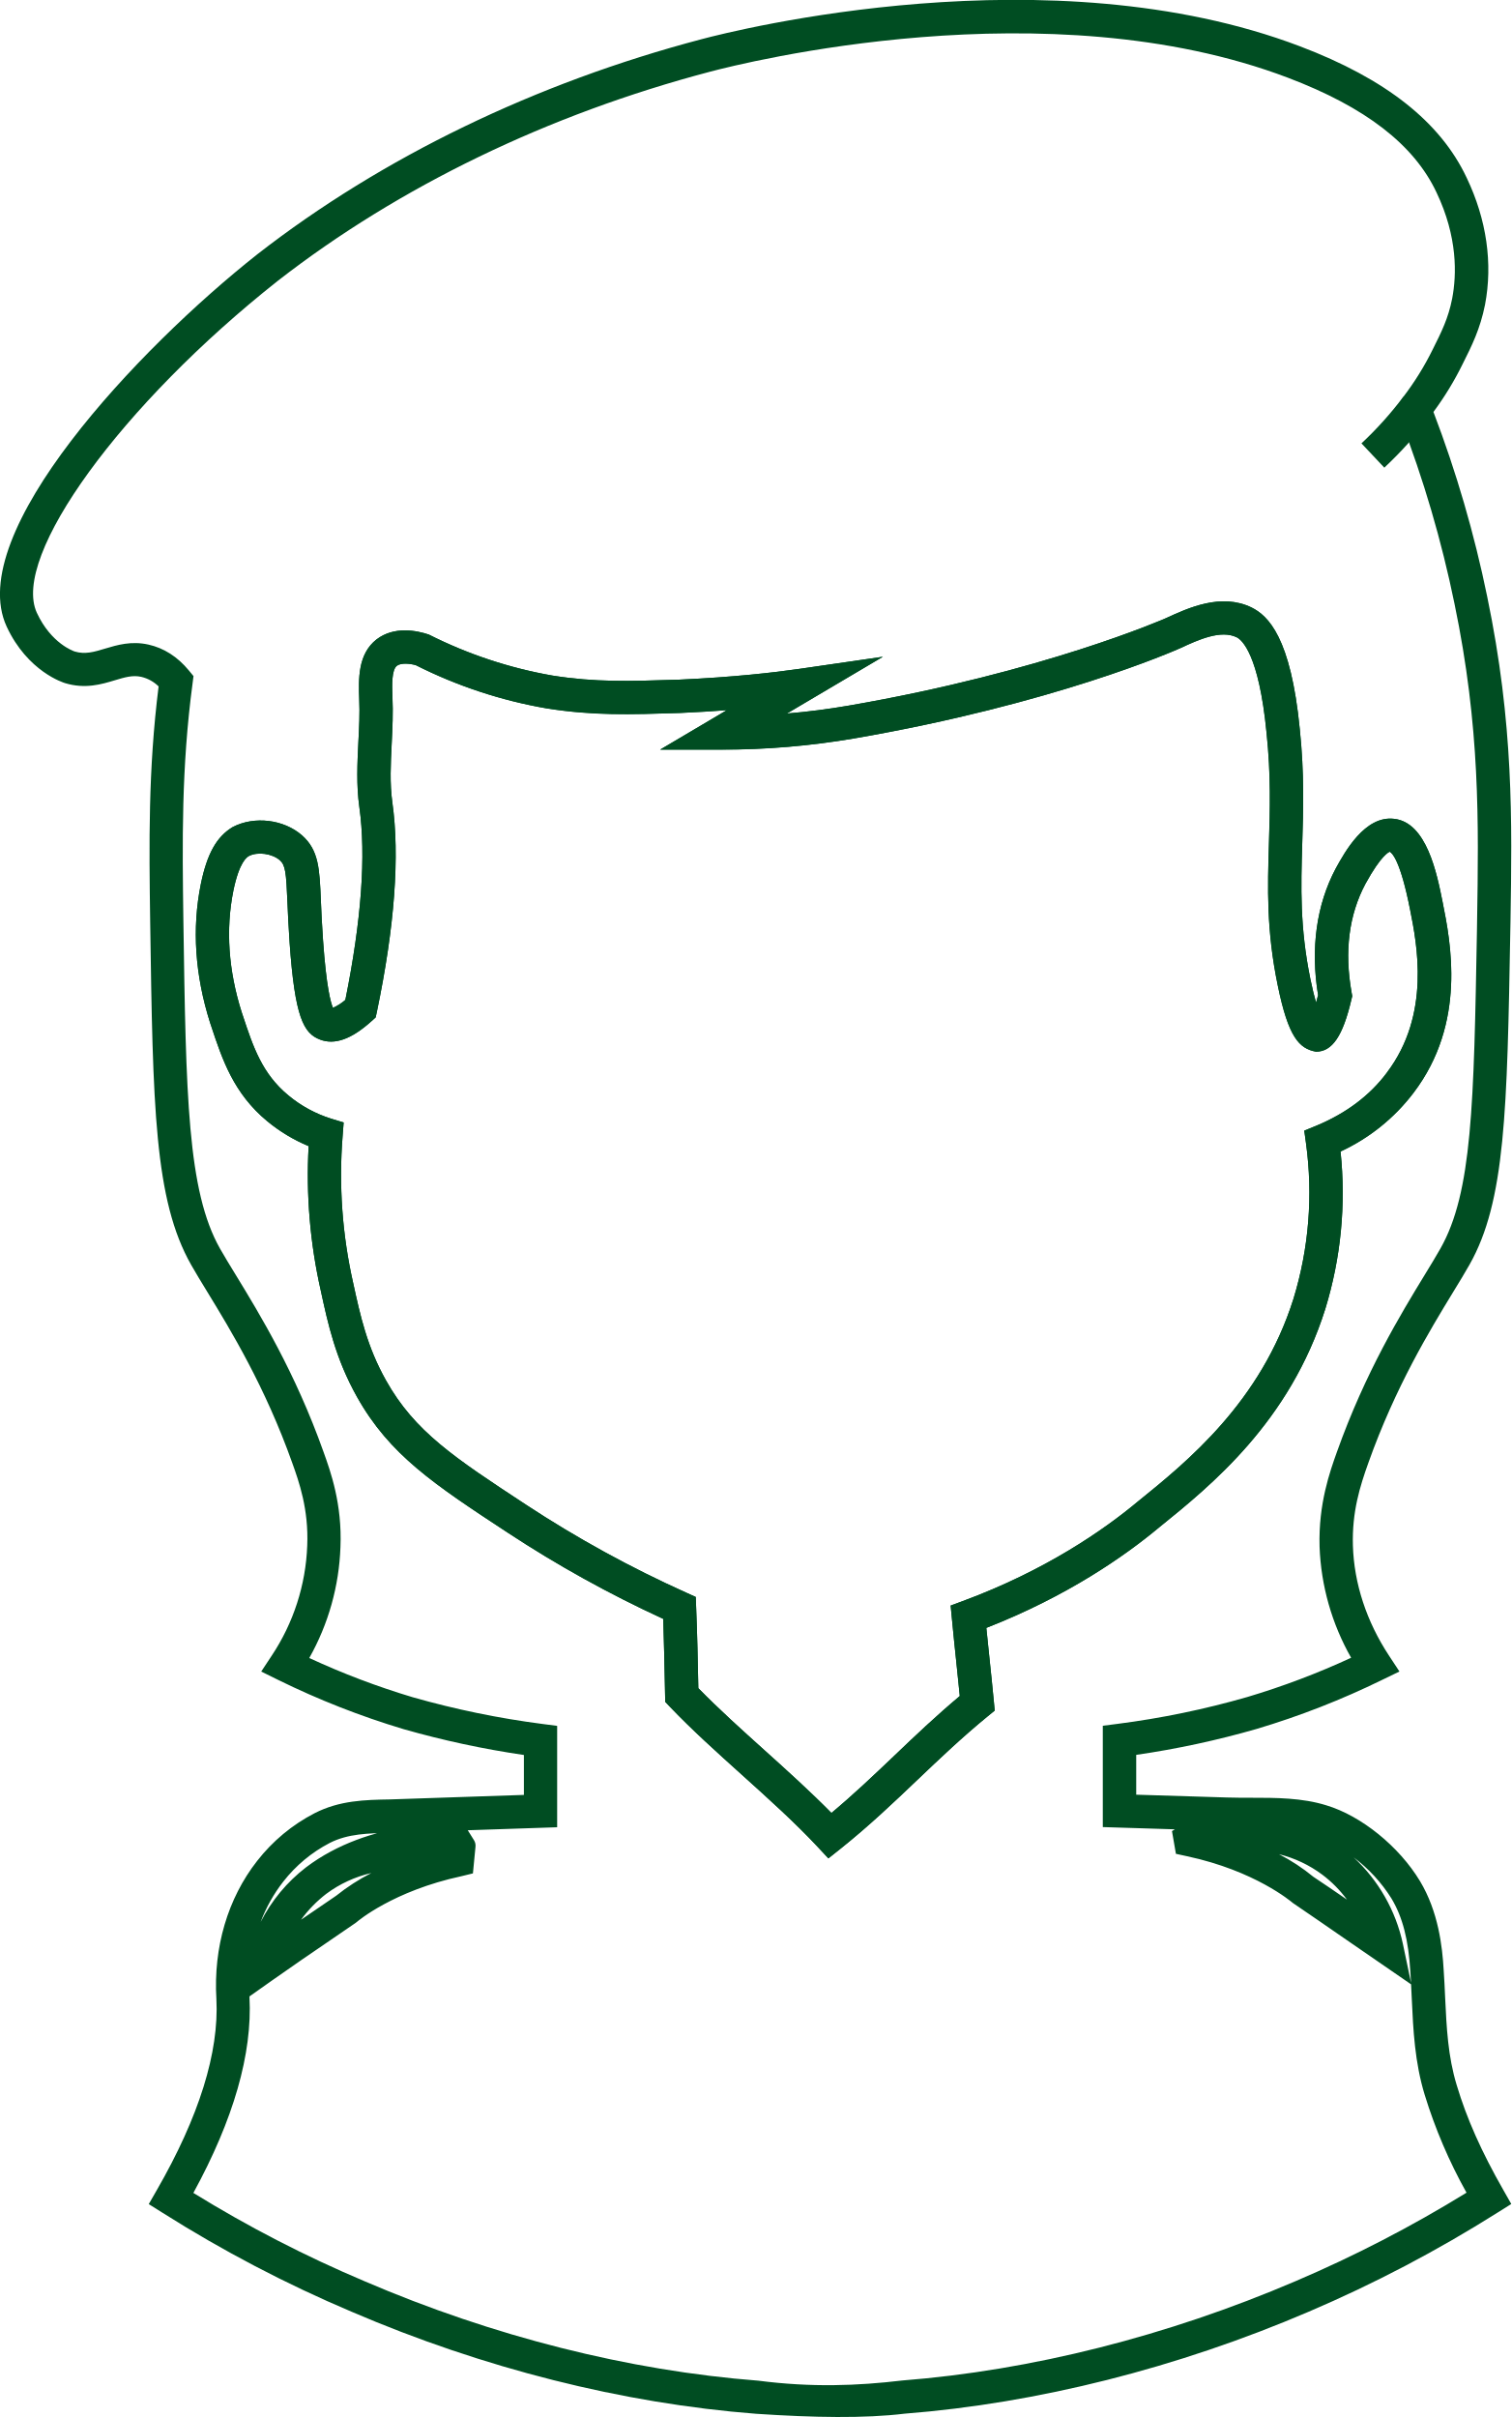
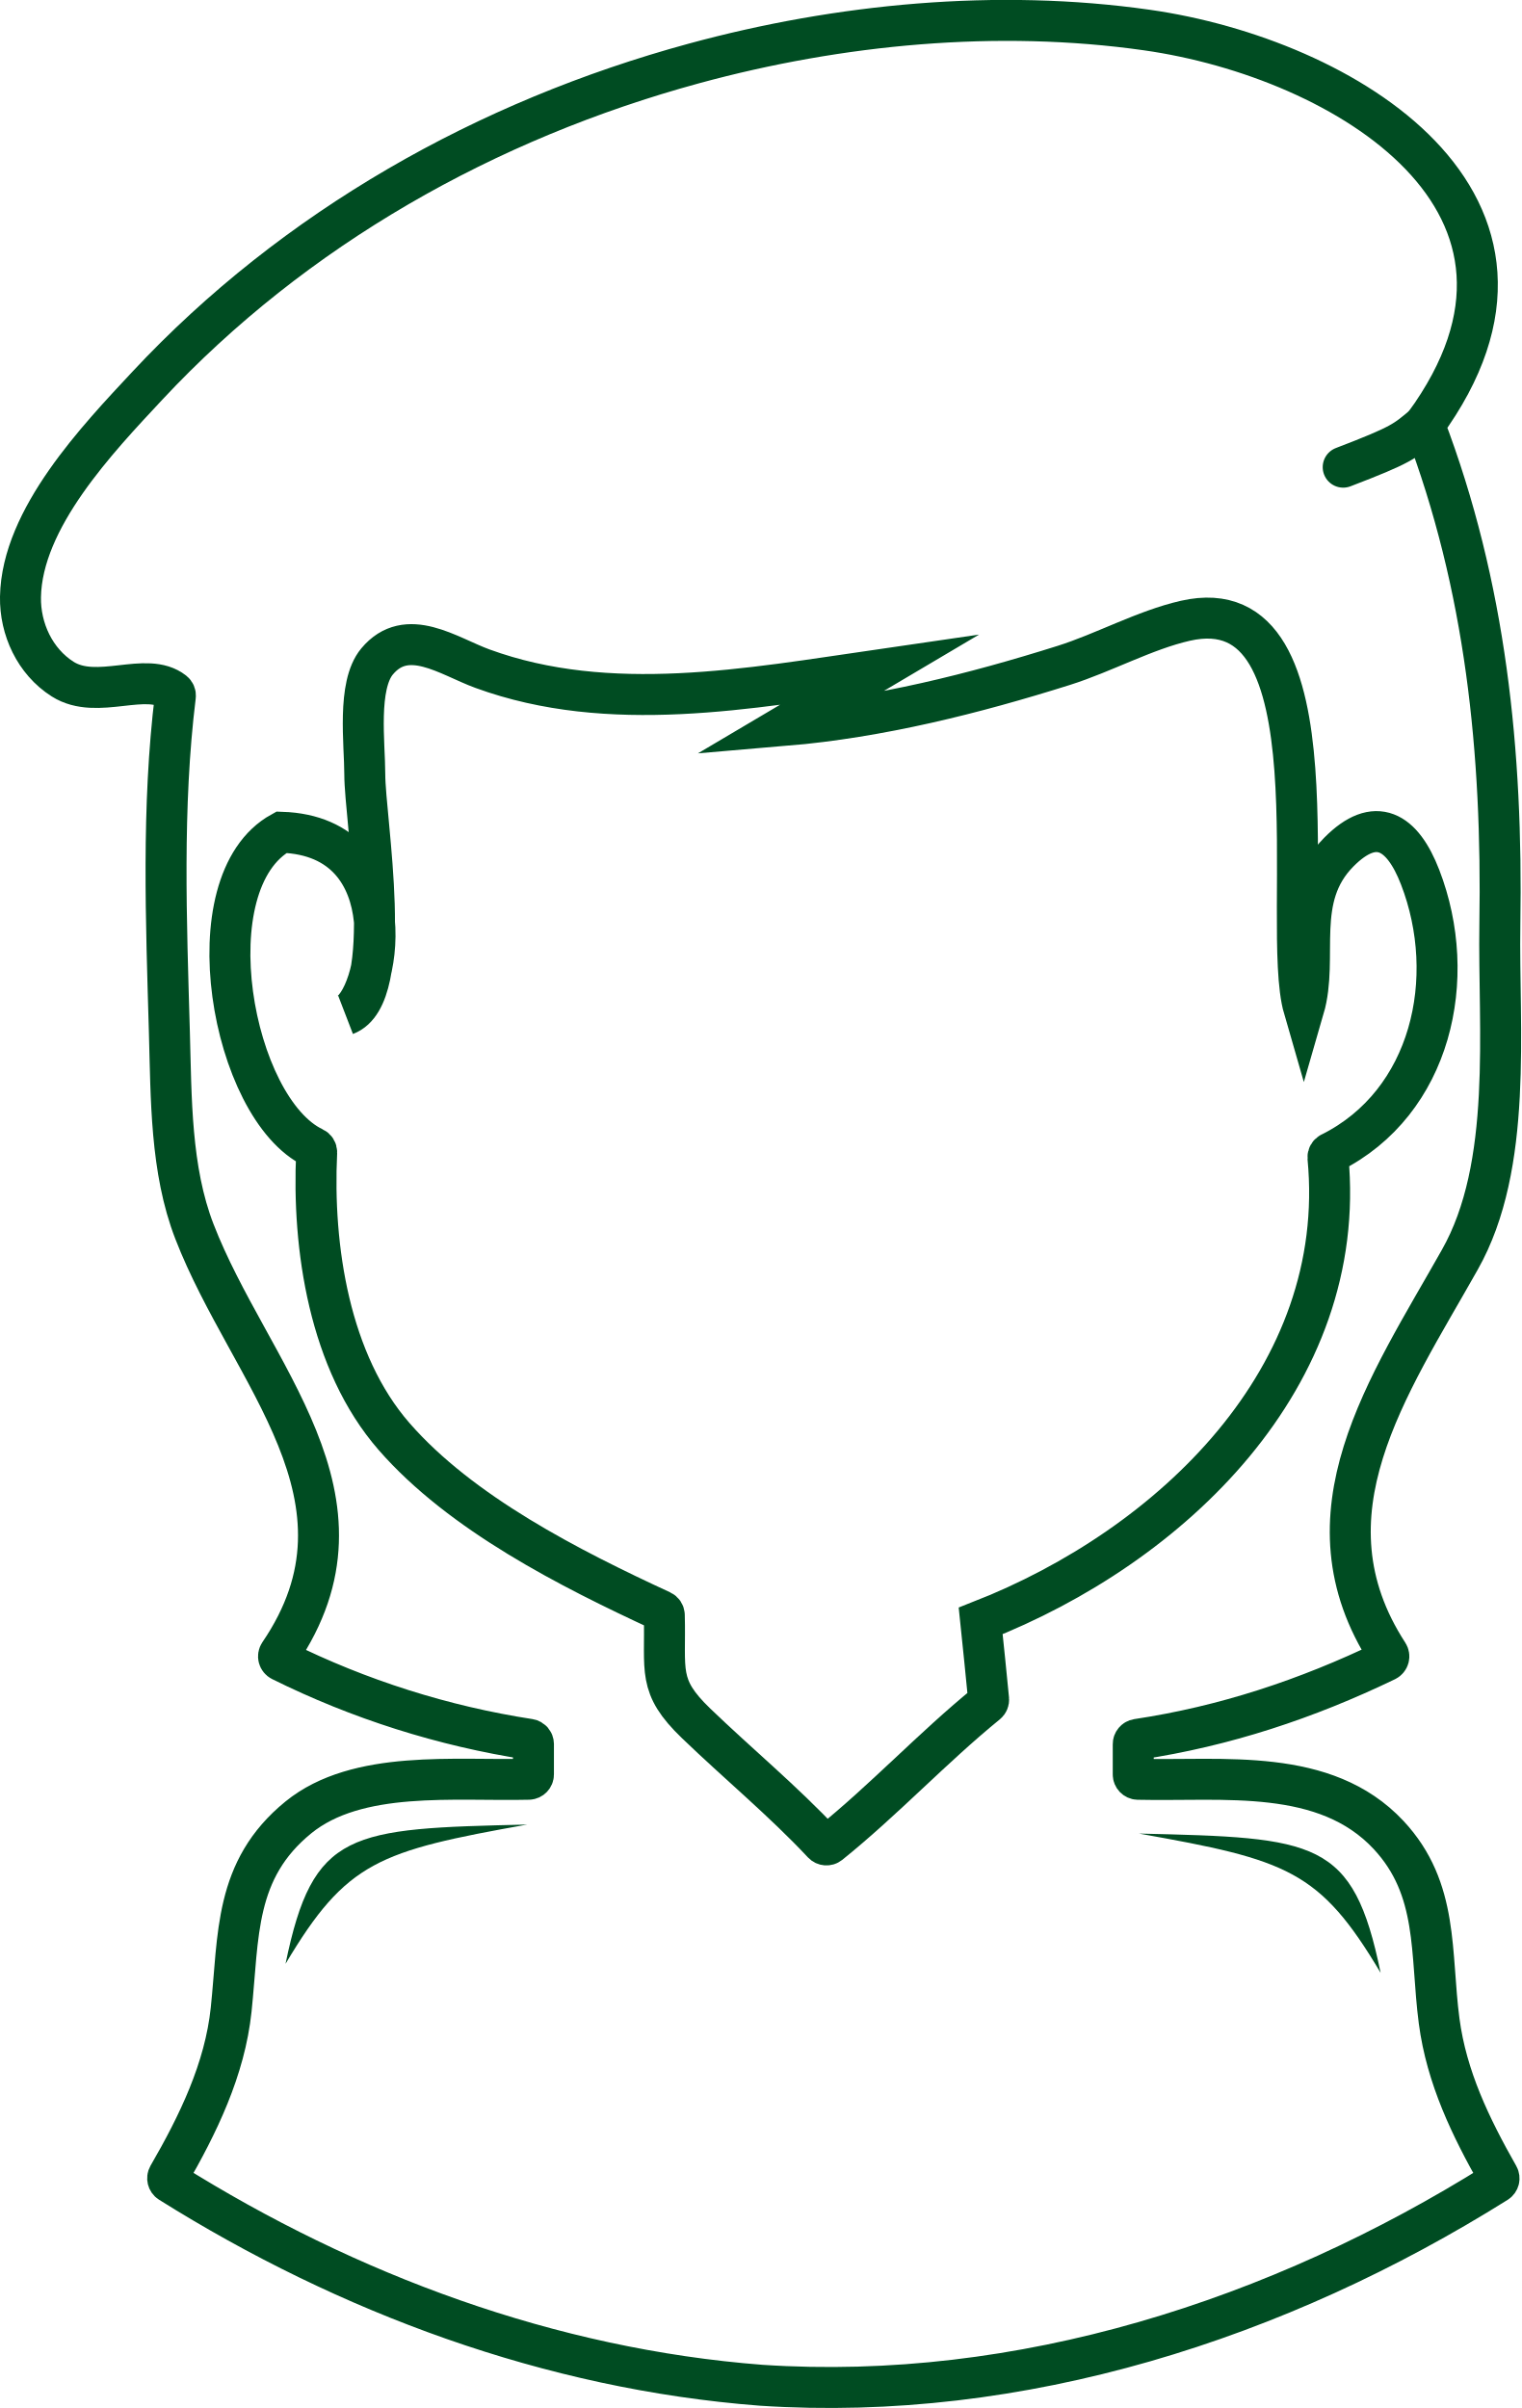
- <svg xmlns="http://www.w3.org/2000/svg" id="Layer_1" data-name="Layer 1" viewBox="0 0 622.43 995.37">
+ <svg xmlns="http://www.w3.org/2000/svg" id="Layer_1" data-name="Layer 1" viewBox="0 0 631.13 999.19">
  <defs>
-     <style>.cls-1{fill:#004d22;}</style>
+     <style>.cls-1{fill:none;stroke:#004c22;stroke-linecap:round;stroke-miterlimit:10;stroke-width:17px;}.cls-2{fill:#004c22;}</style>
  </defs>
-   <path class="cls-1" d="M7199.73,7696.05c-54.88-4.23-112.44-18.75-166.57-42a537.62,537.62,0,0,1-78-40.83l-5.61-3.52,3.3-5.74c17.44-30.28,25.69-56.76,24.56-78.7-1.28-21.24,4.68-41.46,16.77-56.88a71.73,71.73,0,0,1,23.68-19.67c10.34-5.29,20.81-5.49,30.95-5.67l55.24-1.86v-16.44a383.12,383.12,0,0,1-49.55-10.64,334.34,334.34,0,0,1-51.63-20.27l-7-3.45,4.3-6.51a87.56,87.56,0,0,0,14.65-45.33c.64-15.08-3.44-26.45-6.14-34-11.21-31.53-25.48-54.9-34.92-70.36-2.6-4.26-4.9-8-6.75-11.29-15.18-26.77-15.75-65-16.87-141.21-.45-32.34-.86-62.42,3.47-97a15.09,15.09,0,0,0-7.11-3.93c-3.56-.82-6.85.18-11,1.43-5.4,1.62-12.13,3.66-20.4,1.15-.56-.17-15.42-4.68-24.07-23.3-17.73-38.32,54-114.44,103.39-153.43,51.29-39.88,114.48-70.46,182.8-88.46,14.35-3.82,143.5-36.19,246.46,2.93,35.39,13.43,57.85,31.16,68.68,54.2,8.19,17.16,10.78,35.23,7.52,52.24-2,10-5.47,16.94-9.17,24.31a127.46,127.46,0,0,1-12.07,19.83,488.41,488.41,0,0,1,22.13,76c10.91,52.48,10.27,92.08,9.6,134l-.07,3.43c-1.32,74.3-2,111.61-16.82,137.76h0c-1.85,3.29-4.16,7.07-6.78,11.35-9.42,15.46-23.68,38.81-34.88,70.29-3.43,9.59-6.75,20.1-6.35,34,.46,15.59,5.6,31.27,14.86,45.33l4.31,6.55-7.06,3.42a335.89,335.89,0,0,1-51.75,20.23,372.8,372.8,0,0,1-49.6,10.68v16.4l37.28,1.15c3.19.12,6.49.09,9.82.11,10.46,0,21.2,0,31.24,3.13,14.35,4.32,29.87,16.86,38.52,31.18,7.6,12.64,9.22,27,9.77,36.74.26,3.7.43,7.42.59,11.09.59,12.54,1.16,24.37,4.77,36.2,4.1,13.72,10.21,27.45,19.22,43.22l3.26,5.74-5.58,3.5a551.64,551.64,0,0,1-77.82,40.85c-54.15,23.2-111.72,37.72-166.44,42C7244.38,7698,7223.5,7697.63,7199.73,7696.05Zm60.17-13.72c53.15-4.14,109.21-18.29,162-40.92a532.57,532.57,0,0,0,70.36-36.42,207.38,207.38,0,0,1-17.21-40.26c-4.11-13.44-4.74-26.71-5.33-39.54q-.14-3-.29-6l-26.84-18.48c-7.22-5-14.47-10-21.82-15-.83-.67-15.54-13.25-43.59-19.27l-4.6-1-1.62-9.35,1.19-.74-29.68-.92V7412.7l6-.77a357.72,357.72,0,0,0,53.5-11.06,317.81,317.81,0,0,0,42.77-16.17,99.86,99.86,0,0,1-13-45.76c-.51-17.66,4.29-31,7.15-39,11.67-32.79,26.37-56.88,36.09-72.82,2.52-4.13,4.75-7.77,6.53-10.94l0,0c13.11-23.11,13.76-59.24,15.05-131.23l.05-3.42c.66-41.13,1.29-80-9.32-131a475,475,0,0,0-22.23-75.77l-.45-2.9.17-4.08,1.44-2.33a118.11,118.11,0,0,0,12.13-19.57c3.6-7.19,6.41-12.79,8-20.91,1.88-9.79,2.3-25.36-6.44-43.7-9.27-19.7-29.26-35.14-61.15-47.24-98.93-37.6-224.11-6.19-238.08-2.49-66.54,17.53-128,47.27-177.83,86-64.57,51-110.11,113.66-99.38,136.83,5.89,12.7,15.19,15.8,15.58,15.93,4.3,1.28,7.9.2,12.46-1.17,5.07-1.52,10.82-3.25,17.89-1.68,6.38,1.42,12,5,16.68,10.67l1.9,2.31-.38,3c-4.65,34.89-4.23,65.34-3.79,97.57,1.07,72.1,1.65,111.49,15.1,135.22,1.8,3.16,4,6.78,6.53,10.9,9.73,15.94,24.44,40,36.12,72.89,2.88,8,7.69,21.41,6.94,39.11a100.06,100.06,0,0,1-12.84,45.68,318.73,318.73,0,0,0,42.65,16.17,367.89,367.89,0,0,0,53.44,11l6,.78v41.75l-68.75,2.31c-9,.17-17.41.32-24.92,4.16a58.32,58.32,0,0,0-19.14,15.94,62.92,62.92,0,0,0-9.3,16.57,66.49,66.49,0,0,1,18.64-22.44c26.1-19.81,61.58-19,66-16.36l3.21,5.14a4.22,4.22,0,0,1,.63,2.68l-1.06,11-4.69,1.15c-28.16,6.05-42.85,18.63-43,18.75l-.64.5-10,6.85c-8.21,5.6-16.47,11.23-24.62,17l-9.07,6.41c0,.13,0,.27,0,.4,1.21,23.21-6.56,50.26-23.11,80.53a518.23,518.23,0,0,0,70.5,36.37c52.83,22.7,108.88,36.85,162.17,40.95C7222.63,7685.25,7241.38,7684.52,7259.9,7682.33Zm185.86-215.44a68,68,0,0,1,20.3,35.65l3.35,16c-.09-1.41-.17-2.83-.26-4.26-.77-13.38-3.18-22.76-7.83-30.5A62.88,62.88,0,0,0,7445.76,7466.89Zm-404.52,6.45a49.92,49.92,0,0,0-18.58,8.58,52.48,52.48,0,0,0-10.39,10.66c1.6-1.08,3.18-2.17,4.78-3.26l9.69-6.62A84.78,84.78,0,0,1,7041.24,7473.34Zm373.77-7.75a79.39,79.39,0,0,1,14.17,9.31c4.41,2.92,9.09,6.12,13.85,9.41a49.81,49.81,0,0,0-10.14-10.26h0A49.62,49.62,0,0,0,7415,7465.59Zm-185.56,1.72-4.35-4.67c-9.13-9.81-20.34-19.9-31.17-29.66-10.26-9.23-20.86-18.77-29.84-28.19l-1.84-1.94-.05-2.67c-.21-10.5-.41-21-.76-31.49a485,485,0,0,1-64-35.48c-30.36-19.94-48.7-32-62.15-56-8.81-15.72-11.91-29.95-14.89-43.7a215.12,215.12,0,0,1-5-59.51,67.42,67.42,0,0,1-17-10.22c-13.92-11.48-18.58-25.51-23.08-39.08l-.5-1.48c-6.24-19.65-7.53-38.86-3.82-57.17,2.58-12.48,6.5-19.49,13.13-23.46,8.94-4.67,21.09-3.11,28.55,3.42,6.9,6.16,7.21,13.6,7.77,27.1.19,4.39.41,9.68.88,16.13,1.35,19.26,3.18,25.71,4.08,27.8a20,20,0,0,0,5.11-3.27c6.63-32.76,8.58-59.47,5.76-79.43-1.27-9.06-.82-18.08-.39-26.81.3-5.88.61-11.75.34-17.54-.28-8.33-.62-18.61,7.14-24.67,7.29-5.58,16.58-3.65,21.51-2a183,183,0,0,0,50.89,16.89c17.73,2.81,31.43,2.36,52.17,1.69,22.31-1,39.24-2.94,49.49-4.43l34.48-5-39.56,23.39c8.6-.73,17.1-1.83,25.42-3.26,80.32-13.86,130.17-35.8,130.66-36,9.23-4.25,22.8-10.51,35.33-4.41,6.79,3.39,16.15,12.23,19.84,50.13,1.9,18.38,1.45,33.09,1,47.32-.54,17.63-1,34.28,3.37,55.63.84,4.07,1.63,7.21,2.33,9.62.27-.92.55-1.94.83-3.06-3.16-19.23-.67-37.22,7.25-52.13,3.72-6.77,12-21.88,24-20.49,13.49,1.38,17.71,22.67,20,34.11,3.33,16.63,10,49.84-11.94,78.73a79.86,79.86,0,0,1-30.06,24.17,162.58,162.58,0,0,1-6.26,64.77h0c-14.63,46.5-47,72.71-68.49,90.06-14.14,11.78-37.8,28.32-71.12,41.35q.63,6.3,1.3,12.56c.62,5.93,1.25,11.86,1.81,17.85l.34,3.64-2.84,2.32c-10.56,8.65-19.85,17.5-28.85,26.07-9.8,9.34-19.93,19-31.83,28.52Zm-53.56-70.09c8.23,8.44,17.88,17.13,27.24,25.55s19,17.13,27.58,25.85c9.32-7.8,17.5-15.59,26.08-23.76,8.36-8,17-16.2,26.78-24.4-.46-4.72-1-9.41-1.45-14.1-.62-5.95-1.25-11.89-1.81-17.9l-.5-5.26,4.95-1.83c34.11-12.62,58.05-29.25,72.13-41,20.25-16.36,50.72-41,64.11-83.53h0a149.35,149.35,0,0,0,5.16-64l-.72-5.24,4.9-2c12.31-5.11,22.11-12.47,29.13-21.88,18.19-24,12.37-53.11,9.57-67.11-4-20.35-7.45-23.41-8.4-23.87-.27.15-3.44,1.25-10,13.24-6.82,12.82-8.72,27.85-5.68,44.81l.25,1.4-.33,1.38c-3.53,15.09-7.9,21.52-14.58,21.52-7-1.24-11.41-6.14-15.73-27.11-4.76-22.93-4.22-40.37-3.66-58.83.42-13.77.85-28-1-45.52-3.14-32.26-10.17-38.15-12.25-39.19-6.56-3.21-15.81,1-23.25,4.46-2.47,1.1-52.15,23-134.31,37.18a322.43,322.43,0,0,1-54.81,4.61h-25.12l27.47-16.25c-5.87.45-12.29.84-19.19,1.15-20.82.67-35.82,1.16-55-1.88a192.55,192.55,0,0,1-53.86-17.78c-2.15-.65-6.08-1.11-7.84.23-2.17,1.7-2,8-1.83,12.53.33,7,0,13.33-.3,19.49-.42,8.46-.82,16.44.26,24.2,3.11,22,1,51.07-6.39,86.42L7043,7121l-1.67,1.51c-8.29,7.48-15.26,9.95-21.29,7.59-6.72-2.56-10.32-9.2-12.48-39.94-.47-6.61-.7-12-.89-16.53-.52-12.45-.84-15.32-3.14-17.37-3.17-2.76-9.14-3.6-12.75-1.72-.81.49-3.91,2.35-6.37,14.21-3.22,16-2.06,32.85,3.44,50.17l.47,1.4c4.24,12.8,7.91,23.85,18.75,32.79a51.52,51.52,0,0,0,17.47,9.54l5.28,1.61-.42,5.49a201.73,201.73,0,0,0,4.34,60.62c2.95,13.52,5.69,26.13,13.5,40.07,11.81,21.1,28.11,31.81,57.71,51.25a474.37,474.37,0,0,0,66,36.22l3.88,1.75.16,4.25C7175.45,7375,7175.67,7386.13,7175.89,7397.22Z" transform="translate(-6888.29 -6702)" />
-   <path class="cls-1" d="M7229.45,7467.31l-4.35-4.66c-9.13-9.82-20.34-19.91-31.17-29.67-10.26-9.23-20.86-18.77-29.84-28.19l-1.84-1.94-.05-2.67c-.21-10.5-.41-21-.76-31.49a485,485,0,0,1-64-35.48c-30.36-19.94-48.7-32-62.15-56-8.81-15.72-11.91-29.95-14.89-43.7a215.12,215.12,0,0,1-5-59.51,67.42,67.42,0,0,1-17-10.22c-13.92-11.48-18.58-25.51-23.08-39.08l-.5-1.48c-6.24-19.65-7.53-38.86-3.82-57.17,2.58-12.48,6.5-19.49,13.13-23.46,8.94-4.67,21.09-3.11,28.55,3.42,6.9,6.16,7.21,13.6,7.77,27.1.19,4.39.41,9.68.88,16.13,1.35,19.26,3.18,25.71,4.08,27.8a20,20,0,0,0,5.11-3.27c6.63-32.76,8.58-59.47,5.76-79.43-1.27-9.06-.82-18.08-.39-26.81.3-5.88.61-11.75.34-17.54-.28-8.33-.62-18.61,7.14-24.68,7.29-5.56,16.58-3.64,21.51-2a183,183,0,0,0,50.89,16.89c17.72,2.81,31.41,2.36,52.17,1.69,22.31-1,39.24-2.95,49.49-4.43l34.48-5-39.56,23.39c8.6-.73,17.1-1.83,25.42-3.26,80.48-13.89,130.17-35.8,130.65-36,9.24-4.25,22.81-10.51,35.34-4.41,6.79,3.39,16.15,12.23,19.84,50.13,1.9,18.38,1.45,33.09,1,47.32-.54,17.63-1,34.28,3.37,55.63.84,4.07,1.63,7.21,2.33,9.62.27-.92.55-1.94.83-3.06-3.16-19.23-.67-37.22,7.25-52.13,3.72-6.77,12-21.88,24-20.49,13.49,1.38,17.71,22.67,20,34.11,3.33,16.62,10,49.83-11.92,78.71a79.88,79.88,0,0,1-30.08,24.19,162.58,162.58,0,0,1-6.26,64.77c-14.65,46.51-47.06,72.72-68.51,90.07-14.14,11.78-37.8,28.32-71.12,41.35q.63,6.3,1.3,12.56c.62,5.93,1.25,11.86,1.81,17.85l.34,3.64-2.84,2.32c-10.56,8.65-19.85,17.5-28.85,26.07-9.8,9.34-19.93,19-31.83,28.52Zm-53.56-70.09c8.23,8.44,17.88,17.13,27.24,25.55s19,17.13,27.58,25.85c9.32-7.8,17.5-15.59,26.08-23.76,8.36-8,17-16.2,26.78-24.4-.46-4.72-1-9.41-1.45-14.1-.62-5.95-1.25-11.89-1.81-17.9l-.5-5.26,4.95-1.83c34.11-12.62,58.05-29.25,72.13-41,20.25-16.37,50.72-41,64.12-83.55a149.37,149.37,0,0,0,5.15-63.94l-.72-5.24,4.9-2c12.31-5.11,22.11-12.47,29.13-21.88l0-.05c18.16-23.95,12.34-53.06,9.54-67.06-4-20.35-7.45-23.41-8.4-23.87-.27.15-3.44,1.25-10,13.24-6.82,12.82-8.72,27.85-5.68,44.81l.25,1.4-.33,1.38c-3.53,15.09-7.9,21.52-14.58,21.52-7-1.24-11.41-6.14-15.73-27.11-4.76-22.93-4.22-40.37-3.66-58.83.42-13.77.85-28-1-45.52-3.14-32.26-10.17-38.15-12.25-39.19-6.56-3.21-15.81,1-23.25,4.46-2.47,1.1-52.15,23-134.31,37.18a322.43,322.43,0,0,1-54.81,4.61h-25.12l27.47-16.25c-5.87.45-12.29.84-19.19,1.15-20.83.67-35.83,1.14-55-1.88a192.55,192.55,0,0,1-53.86-17.78c-2.15-.65-6.08-1.11-7.84.23-2.17,1.7-2,8-1.83,12.53.33,7,0,13.33-.3,19.49-.42,8.46-.82,16.44.26,24.2,3.11,22,1,51.07-6.39,86.42L7043,7121l-1.67,1.51c-8.29,7.48-15.26,9.95-21.29,7.59-6.72-2.56-10.32-9.2-12.48-39.94-.47-6.61-.7-12-.89-16.53-.52-12.45-.84-15.32-3.14-17.37-3.17-2.76-9.14-3.6-12.75-1.72-.81.49-3.91,2.35-6.37,14.21-3.22,16-2.06,32.85,3.44,50.17l.47,1.4c4.24,12.8,7.91,23.85,18.75,32.79a51.52,51.52,0,0,0,17.47,9.54l5.28,1.61-.42,5.49a201.73,201.73,0,0,0,4.34,60.62c2.95,13.52,5.69,26.13,13.5,40.07,11.81,21.1,28.11,31.81,57.71,51.25a474.37,474.37,0,0,0,66,36.22l3.88,1.75.16,4.25C7175.45,7375,7175.67,7386.13,7175.89,7397.22Zm257.47-274.8Z" transform="translate(-6888.29 -6702)" />
-   <path class="cls-1" d="M7458.41,6894.59l-9.42-10a147.78,147.78,0,0,0,17.23-19.17l11,8.24A161.9,161.9,0,0,1,7458.41,6894.59Z" transform="translate(-6888.29 -6702)" />
+   <g id="Body">
+     <path id="Body-2" data-name="Body" class="cls-1" d="M7199.69,7689.66c-87.38-6.72-171.36-37.88-245.28-84.2a2,2,0,0,1-.66-2.66c12.34-21.34,23.49-44.2,26.09-69,3.23-30.75,1.15-58,27.88-79.76,24.51-19.94,65.05-15.08,95.63-15.84a2,2,0,0,0,1.91-2v-12.61a2,2,0,0,0-1.67-1.94,352.72,352.72,0,0,1-103-32.64,2,2,0,0,1-.75-2.91c43.8-64.32-12.35-116-35.22-175.13-10-25.74-9.63-55.57-10.41-82.71-1.32-46.33-3.19-93.4,2.48-139.5a2,2,0,0,0-.75-1.81c-11.2-8.88-31.65,3.85-46-5.24-11.55-7.32-17.74-20.84-17.51-34.1.57-32.64,32-65.52,52.66-87.68,61.08-65.4,140.69-110.26,226.79-133.7,60.33-16.42,125.92-22.67,187.92-13.85,81.88,11.64,182.18,72,115.12,163.8,25.59,67.11,32.46,135.95,31.31,207.22-.7,43.24,5.66,100-16.67,139.33-29.56,52.49-67.17,105.71-29.7,163.42a2,2,0,0,1-.79,2.87c-33,15.92-67,27.19-103.27,32.64a2,2,0,0,0-1.68,2v12.56a2,2,0,0,0,1.92,2c35.6.83,77.63-5.11,104,23.08,21,22.49,17.28,49,21,77.26,3.09,23.35,13.08,44,24.6,64.29a2,2,0,0,1-.67,2.66C7414.28,7662.37,7307.45,7696.81,7199.69,7689.66Zm238.71-513.6" transform="translate(-6883.93 -6699.91)" />
+     <path id="Hat_Line" data-name="Hat Line" class="cls-1" d="M7474.93,6876.21c-8.19,6.84-9.2,8.17-33.7,17.55" transform="translate(-6883.93 -6699.91)" />
+     <path id="Head" class="cls-1" d="M7436,7178.3a2,2,0,0,0-1.09,1.95c8.63,91.06-64.95,161.28-144.1,192.25,1.11,10.85,2.29,21.69,3.3,32.55a2,2,0,0,1-.72,1.71c-22.65,18.45-42.56,39.94-65.34,58.28a2,2,0,0,1-2.68-.2c-16.56-17.7-35.23-33.07-52.66-49.87-16.18-15.58-12.53-21.65-13.16-44.88a2,2,0,0,0-1.14-1.73c-38-17.58-83.17-40.48-111-72.4-26.81-30.75-34-78.31-32.09-117.88a2,2,0,0,0-1.17-1.89C6980,7160.08,6963,7066,7000.73,7045.25c53,1.73,40.79,70.15,26.65,75.74,21-7.87,7.89-80.93,7.9-99.83,0-12.64-3.25-36.75,5.1-46.78,12.39-14.88,29.65-2.13,43.75,3,52.61,19.22,110.75,8.27,164.68.44l-39,23.08c39-3.31,78.24-13.15,115.5-24.89,16.54-5.21,33.57-14.66,50.41-18.51,65.7-15,39.1,126,49.19,160.86,6.21-21.41-4.34-45.81,14.5-64.87,15.2-15.37,26.34-8.75,33.74,10.4,16.17,41.82,4.72,93.52-37.07,114.39" transform="translate(-6883.93 -6699.91)" />
+   </g>
+   <g id="Shoulders">
+     <g id="Left_Shoulder" data-name="Left Shoulder">
+       <path id="Left_Shoulder-2" data-name="Left Shoulder" class="cls-2" d="M7102.67,7457c-73.7,1.72-88.86,2.28-100.27,57.79C7027.72,7472.21,7041.15,7468,7102.67,7457Z" transform="translate(-6883.93 -6699.91)" />
+     </g>
+     <g id="Right_Shoulder" data-name="Right Shoulder">
+       <path id="Left_Shoulder-3" data-name="Left Shoulder" class="cls-2" d="M7356.48,7460.74c73.71,1.73,88.87,2.29,100.28,57.79C7431.43,7475.92,7418,7471.68,7356.48,7460.74Z" transform="translate(-6883.93 -6699.91)" />
+     </g>
+   </g>
</svg>
